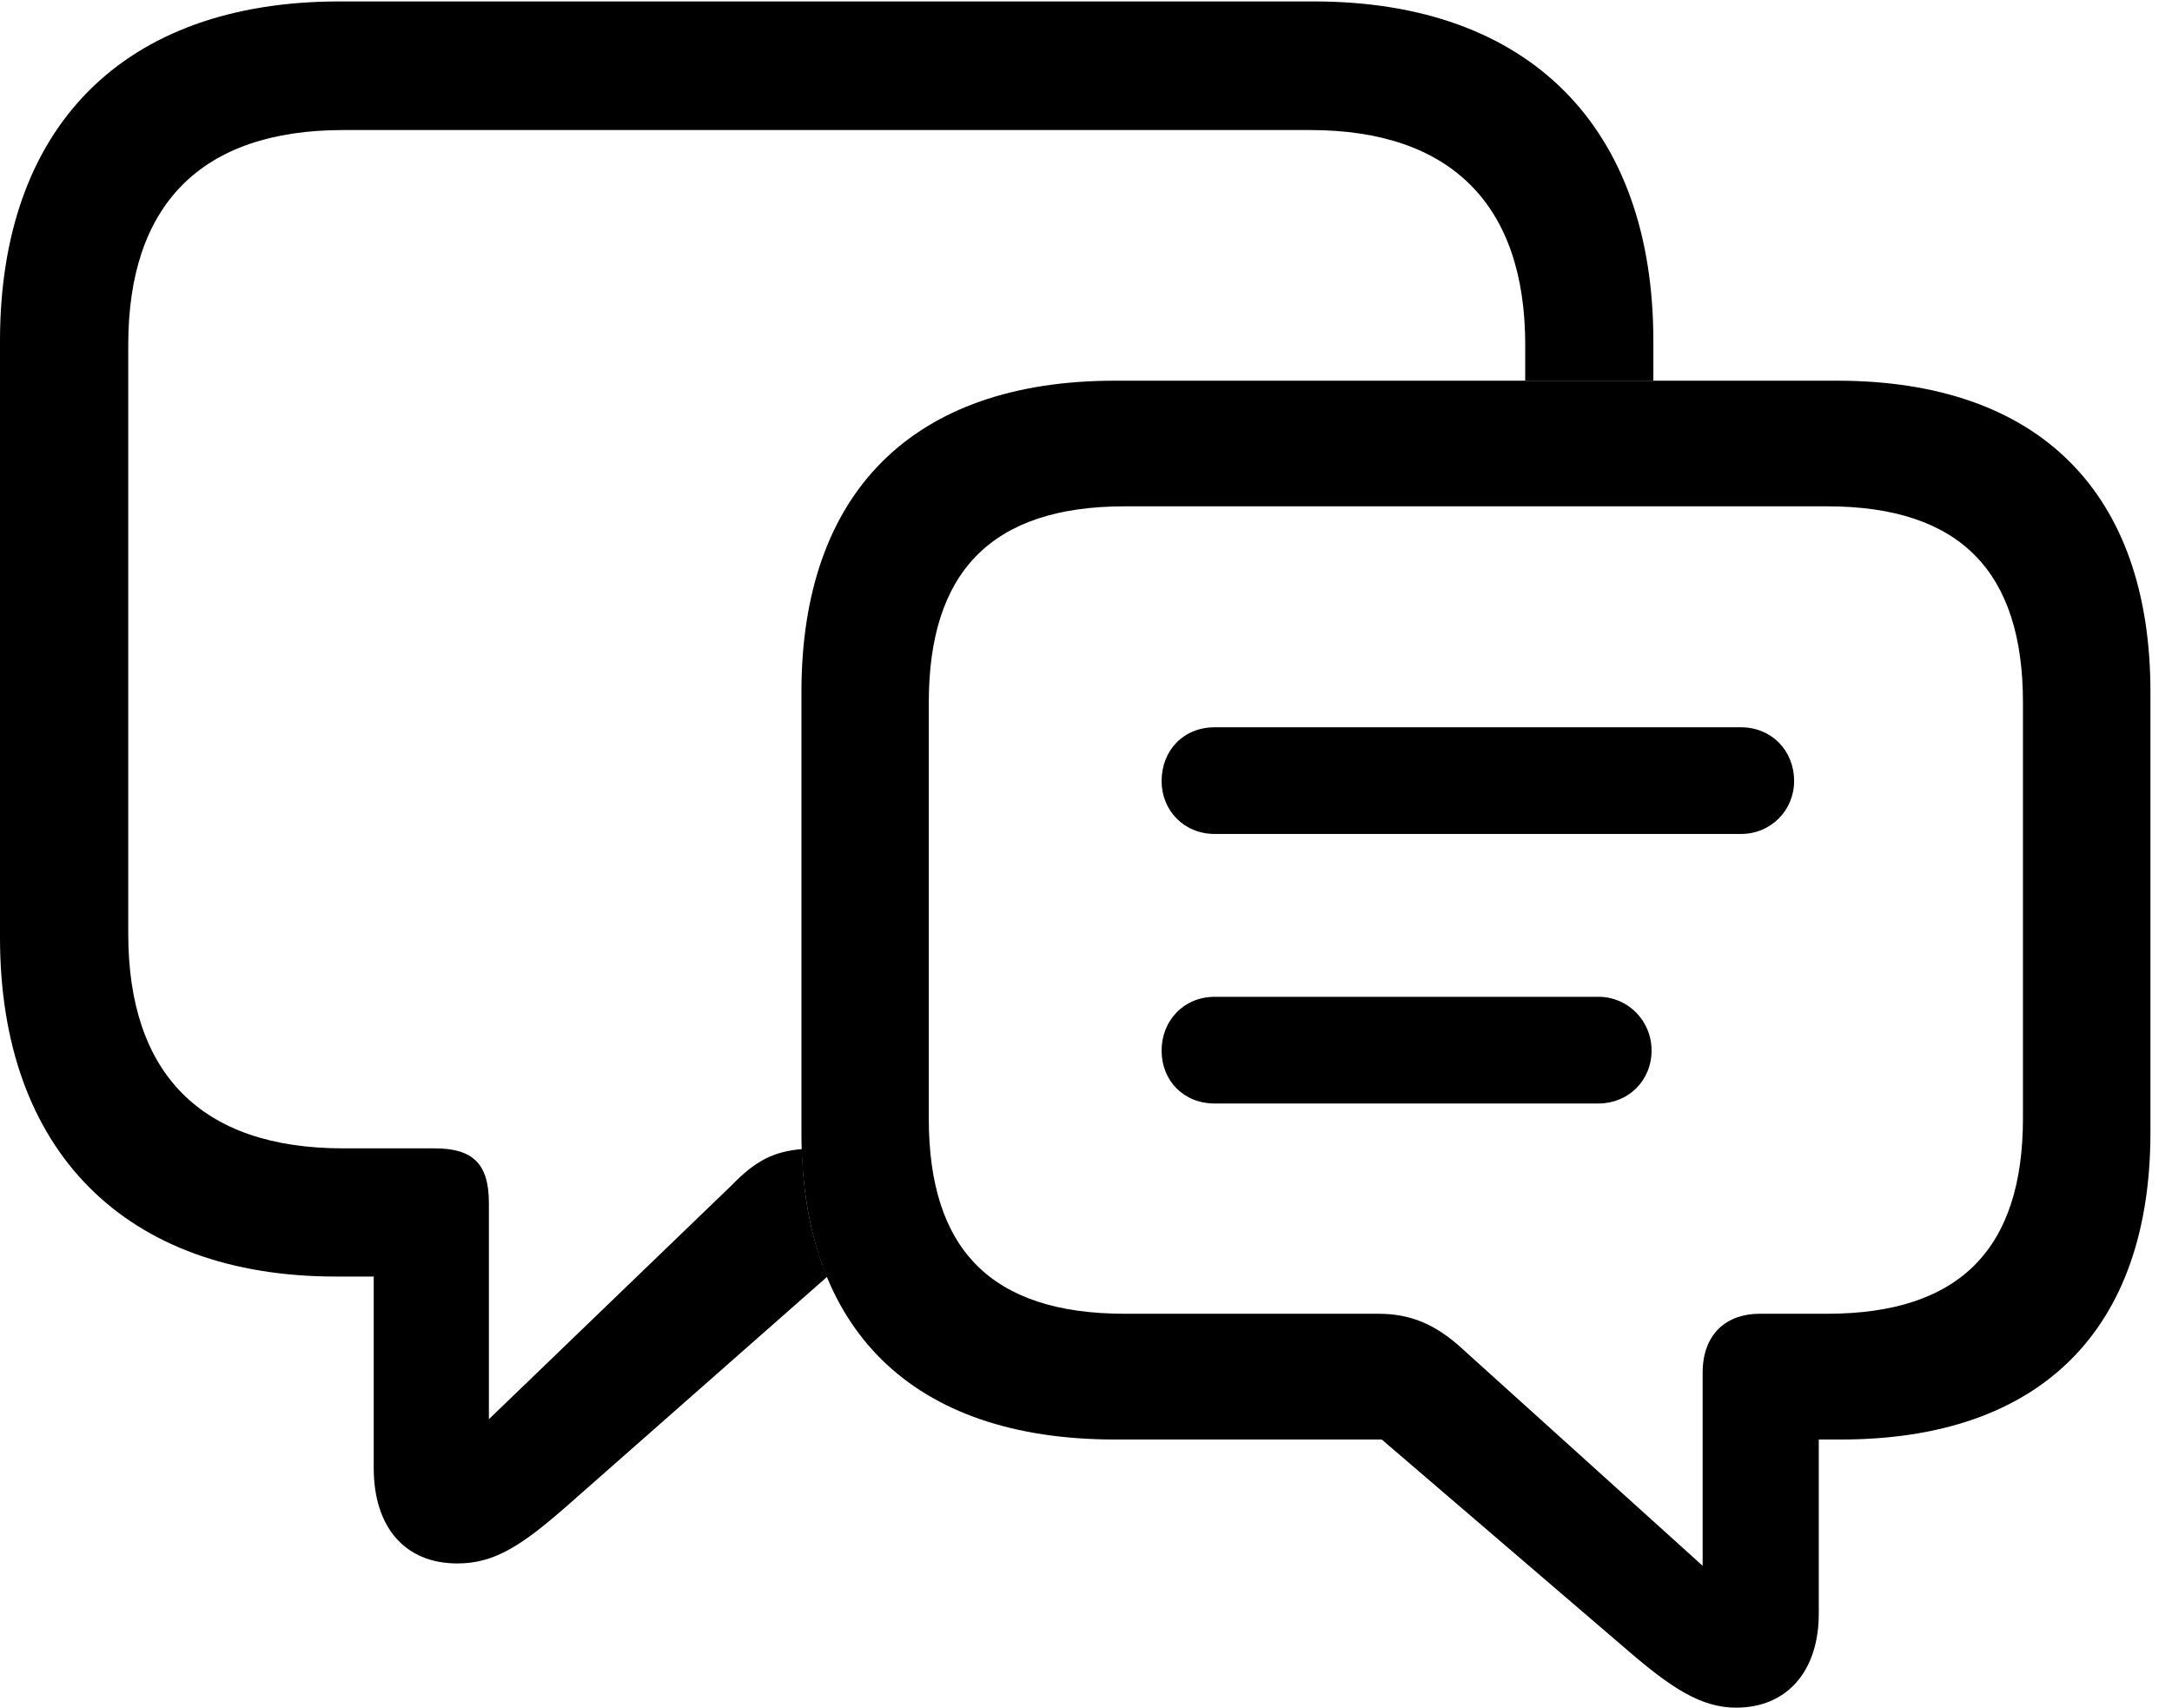
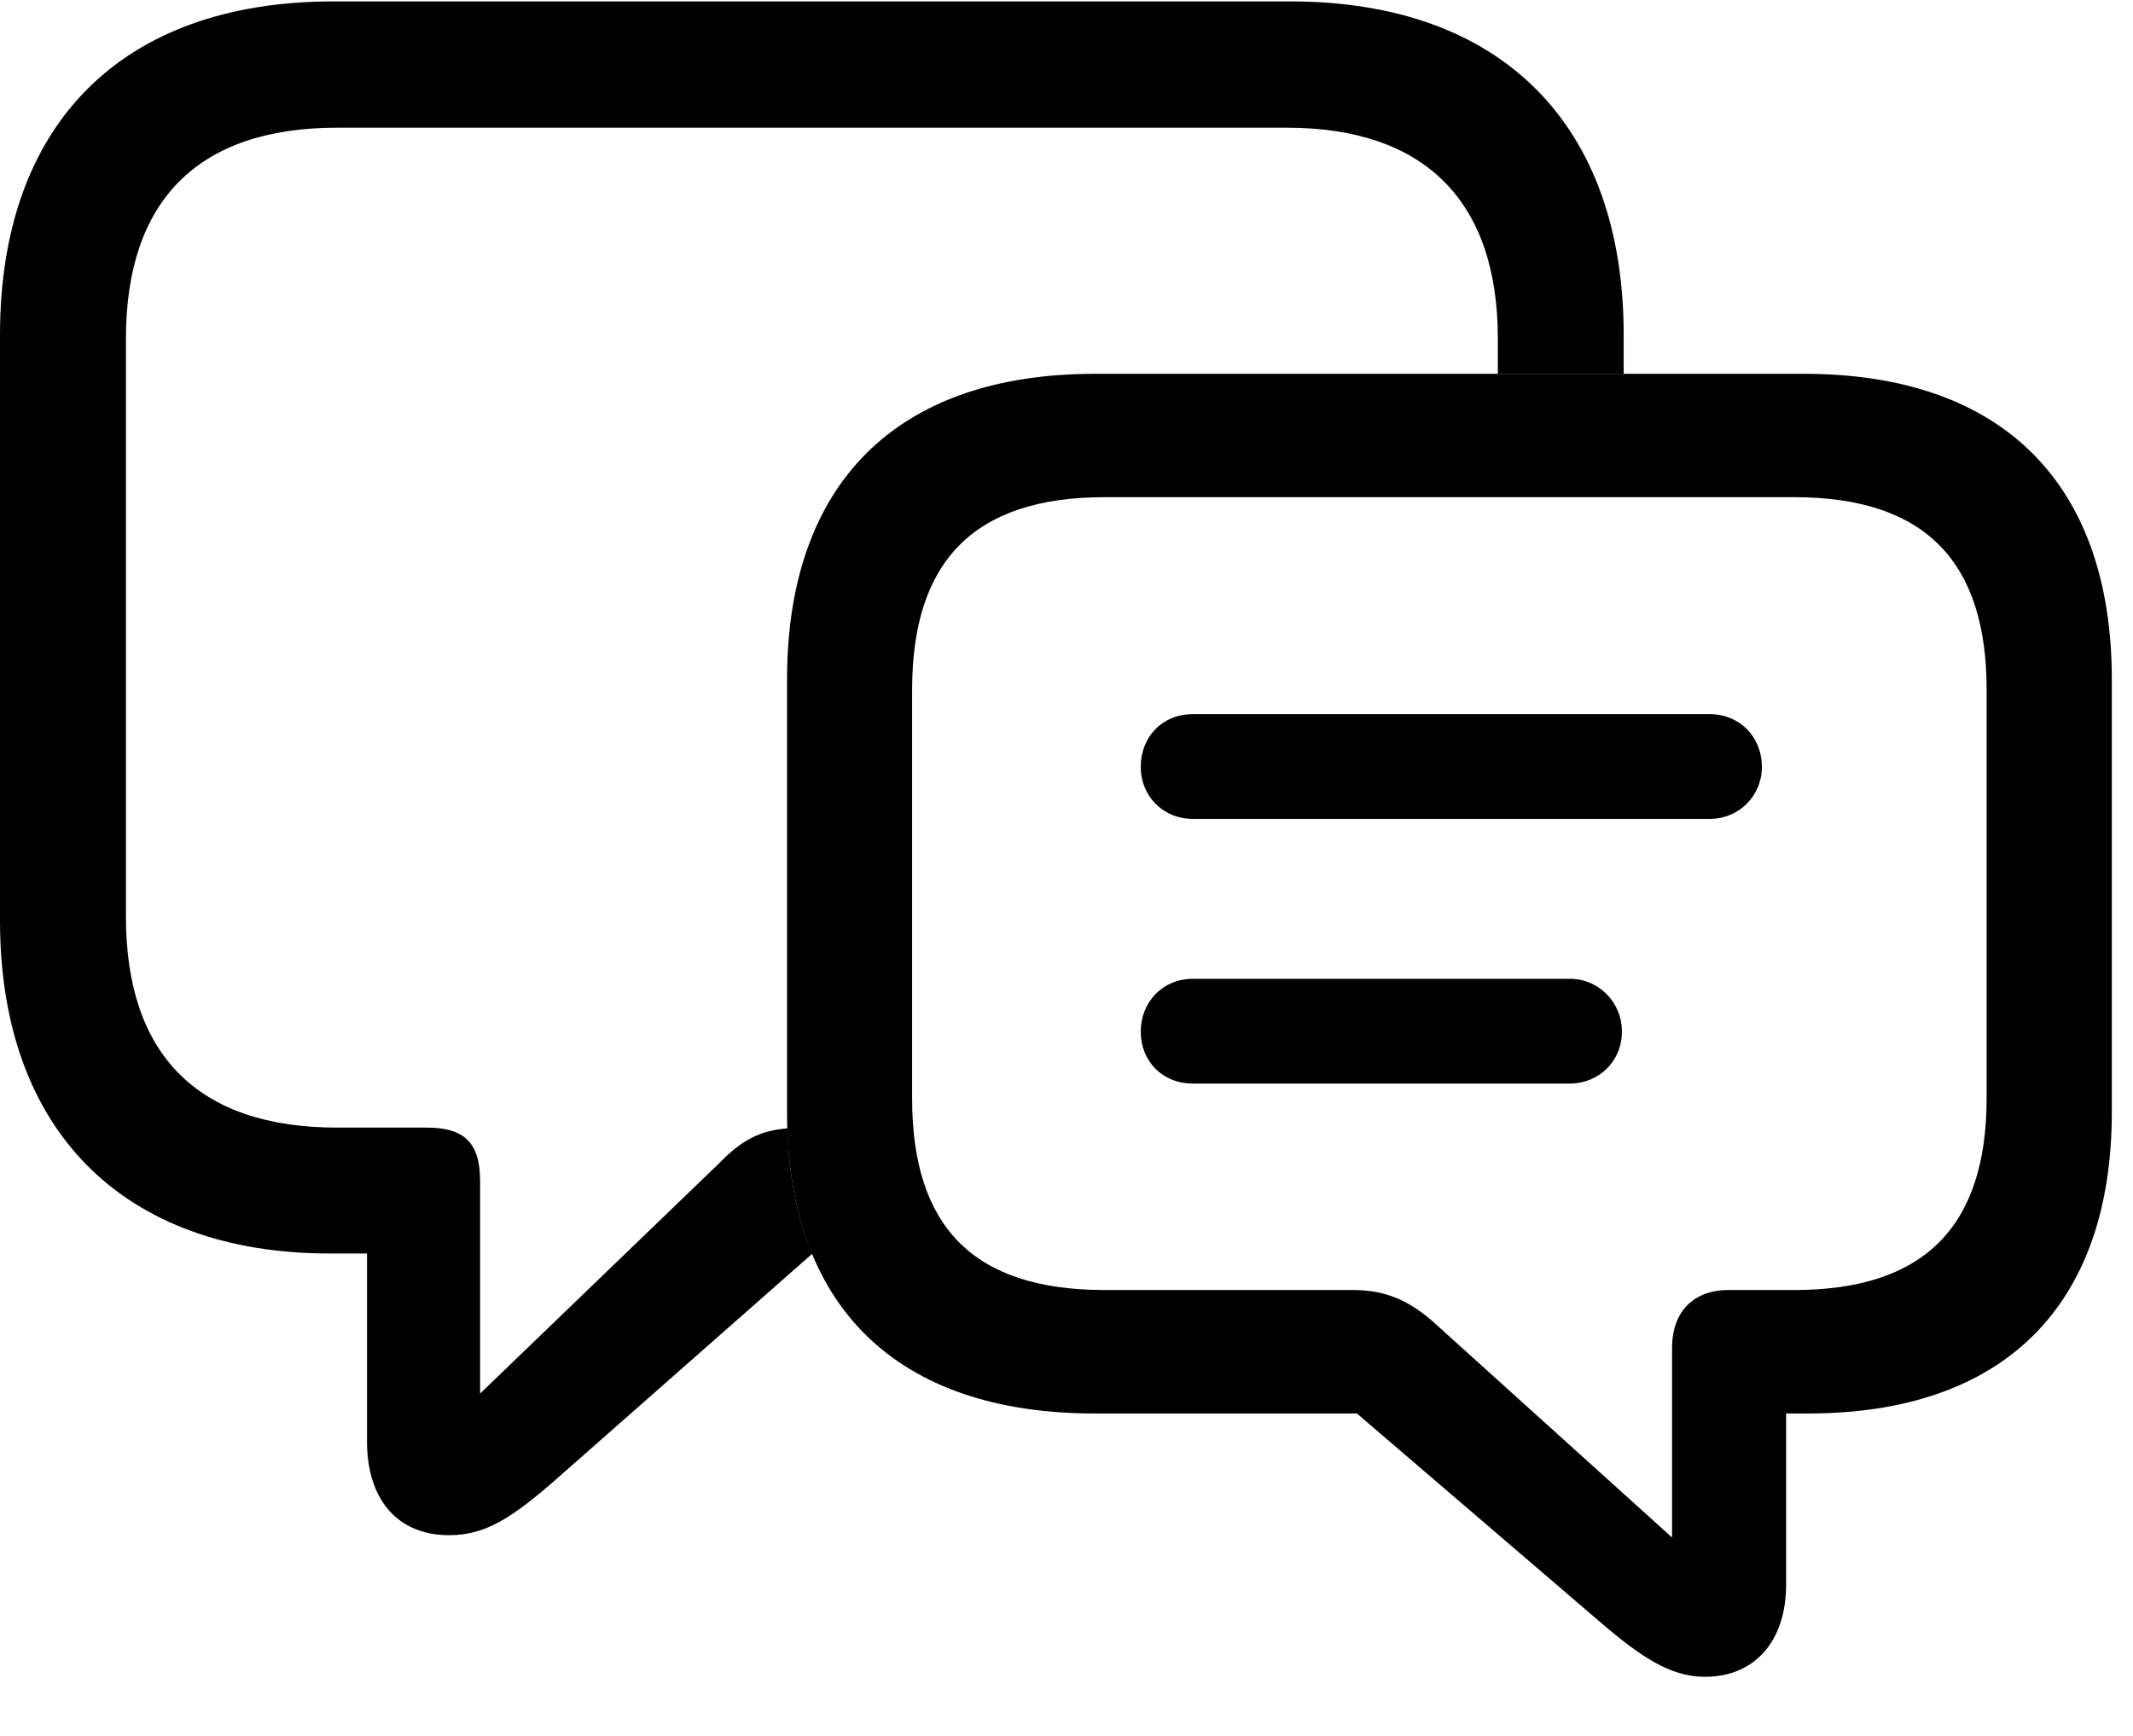
- <svg xmlns="http://www.w3.org/2000/svg" version="1.1" viewBox="0 0 36.359 28.587" preserveAspectRatio="xMinYMin meet">
+ <svg xmlns="http://www.w3.org/2000/svg" version="1.1" viewBox="0 0 36.359 29.587" preserveAspectRatio="xMinYMin meet">
  <g>
    <rect height="28.587" opacity="0" width="36.359" x="0" y="0" />
    <path class="fill secondary" d="M27.677 5.708L27.677 6.373L25.532 6.373L25.532 5.77C25.532 3.444 24.303 2.177 21.931 2.177L5.746 2.177C3.35 2.177 2.147 3.444 2.147 5.77L2.147 15.632C2.147 17.959 3.35 19.224 5.746 19.224L7.278 19.224C7.908 19.224 8.184 19.475 8.184 20.137L8.184 23.758L12.251 19.839C12.65 19.429 12.95 19.277 13.425 19.236C13.445 20.048 13.588 20.762 13.847 21.373L9.485 25.215C8.74 25.867 8.282 26.173 7.657 26.173C6.774 26.173 6.256 25.561 6.256 24.575L6.256 21.37L5.62 21.37C2.104 21.37 0 19.274 0 15.695L0 5.708C0 2.129 2.061 0.024 5.684 0.024L21.993 0.024C25.607 0.024 27.677 2.137 27.677 5.708Z" />
    <path class="fill primary" d="M20.335 13.961L29.142 13.961C29.648 13.961 30.033 13.562 30.033 13.076C30.033 12.558 29.65 12.175 29.142 12.175L20.335 12.175C19.812 12.175 19.445 12.561 19.445 13.076C19.445 13.563 19.816 13.961 20.335 13.961ZM20.335 18.473L26.759 18.473C27.252 18.473 27.647 18.095 27.647 17.586C27.647 17.089 27.254 16.687 26.759 16.687L20.335 16.687C19.812 16.687 19.445 17.091 19.445 17.586C19.445 18.095 19.816 18.473 20.335 18.473ZM18.663 24.098L23.13 24.098L27.257 27.637C27.971 28.251 28.473 28.587 29.061 28.587C29.925 28.587 30.446 27.964 30.446 27.015L30.446 24.098L30.817 24.098C34.166 24.098 35.998 22.253 35.998 18.957L35.998 11.585C35.998 8.251 34.14 6.373 30.749 6.373L18.663 6.373C15.272 6.373 13.416 8.251 13.416 11.585L13.416 18.973C13.416 22.261 15.272 24.098 18.663 24.098ZM18.829 21.993C16.579 21.993 15.548 20.902 15.548 18.727L15.548 11.759C15.548 9.591 16.579 8.476 18.829 8.476L30.584 8.476C32.834 8.476 33.864 9.591 33.864 11.759L33.864 18.719C33.864 20.886 32.826 21.993 30.584 21.993L29.454 21.993C28.914 21.993 28.502 22.319 28.502 22.981L28.502 26.212L24.481 22.581C24.03 22.166 23.608 21.993 23.074 21.993Z" />
  </g>
</svg>
